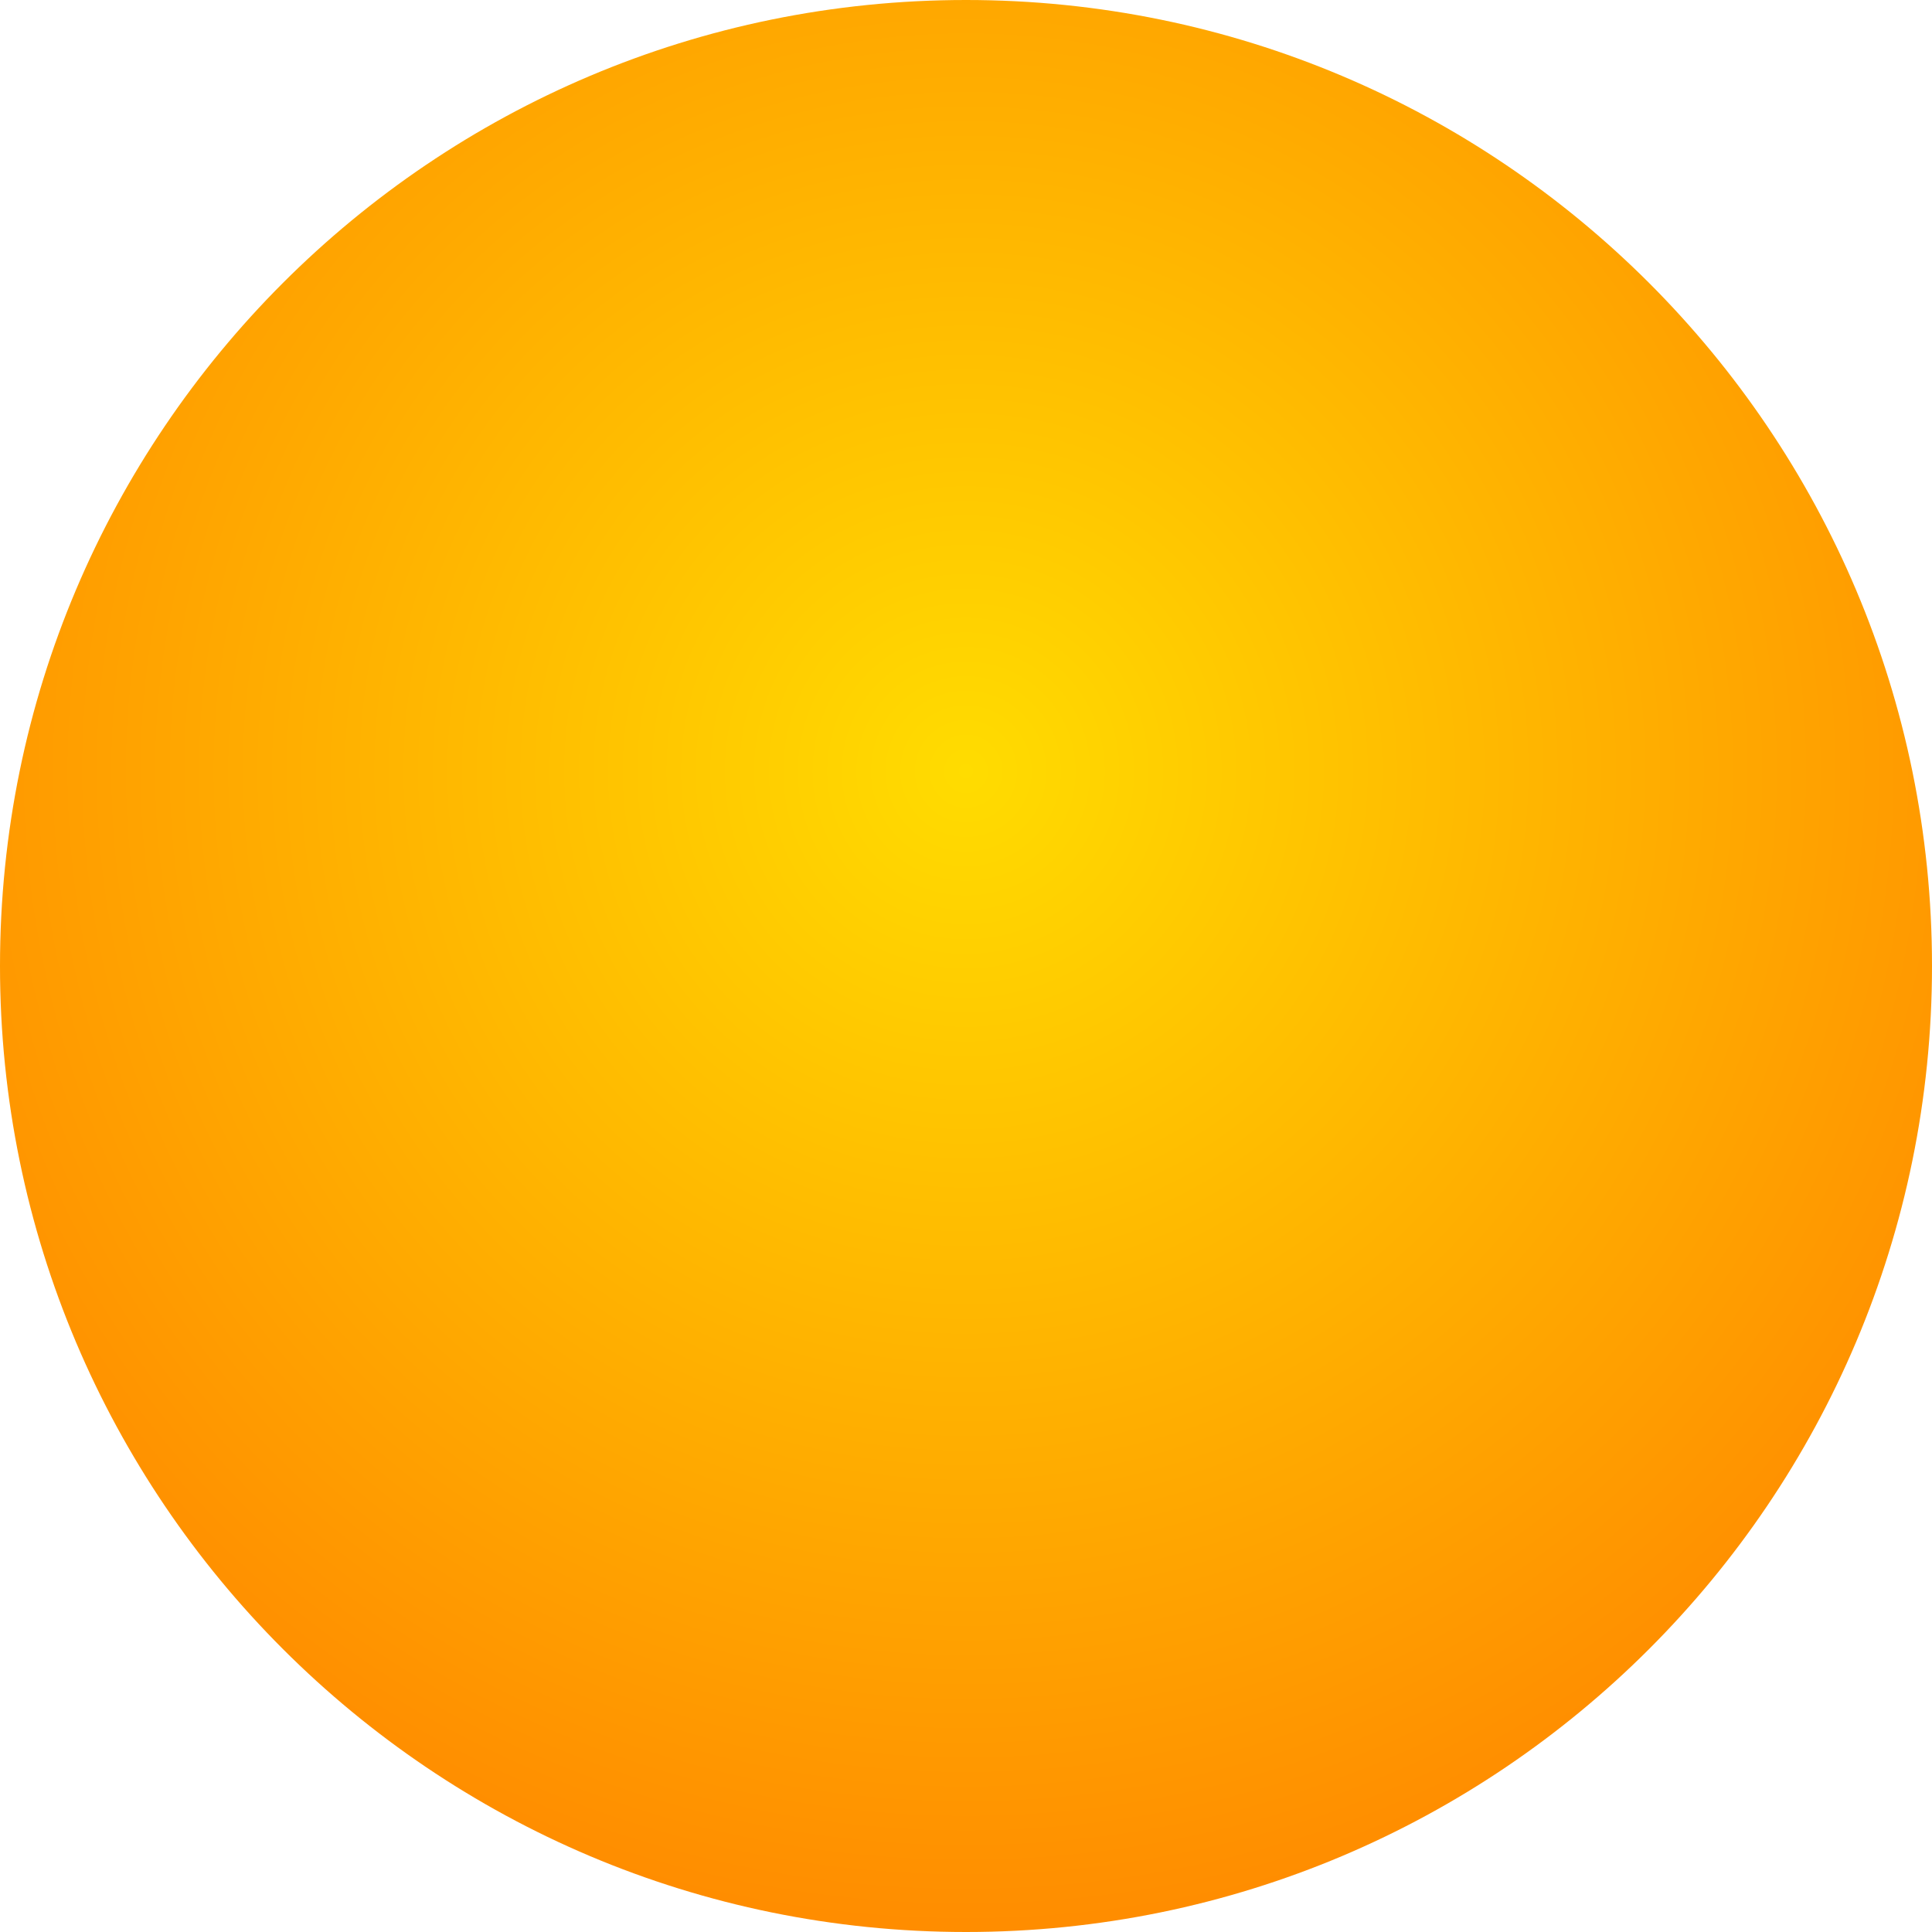
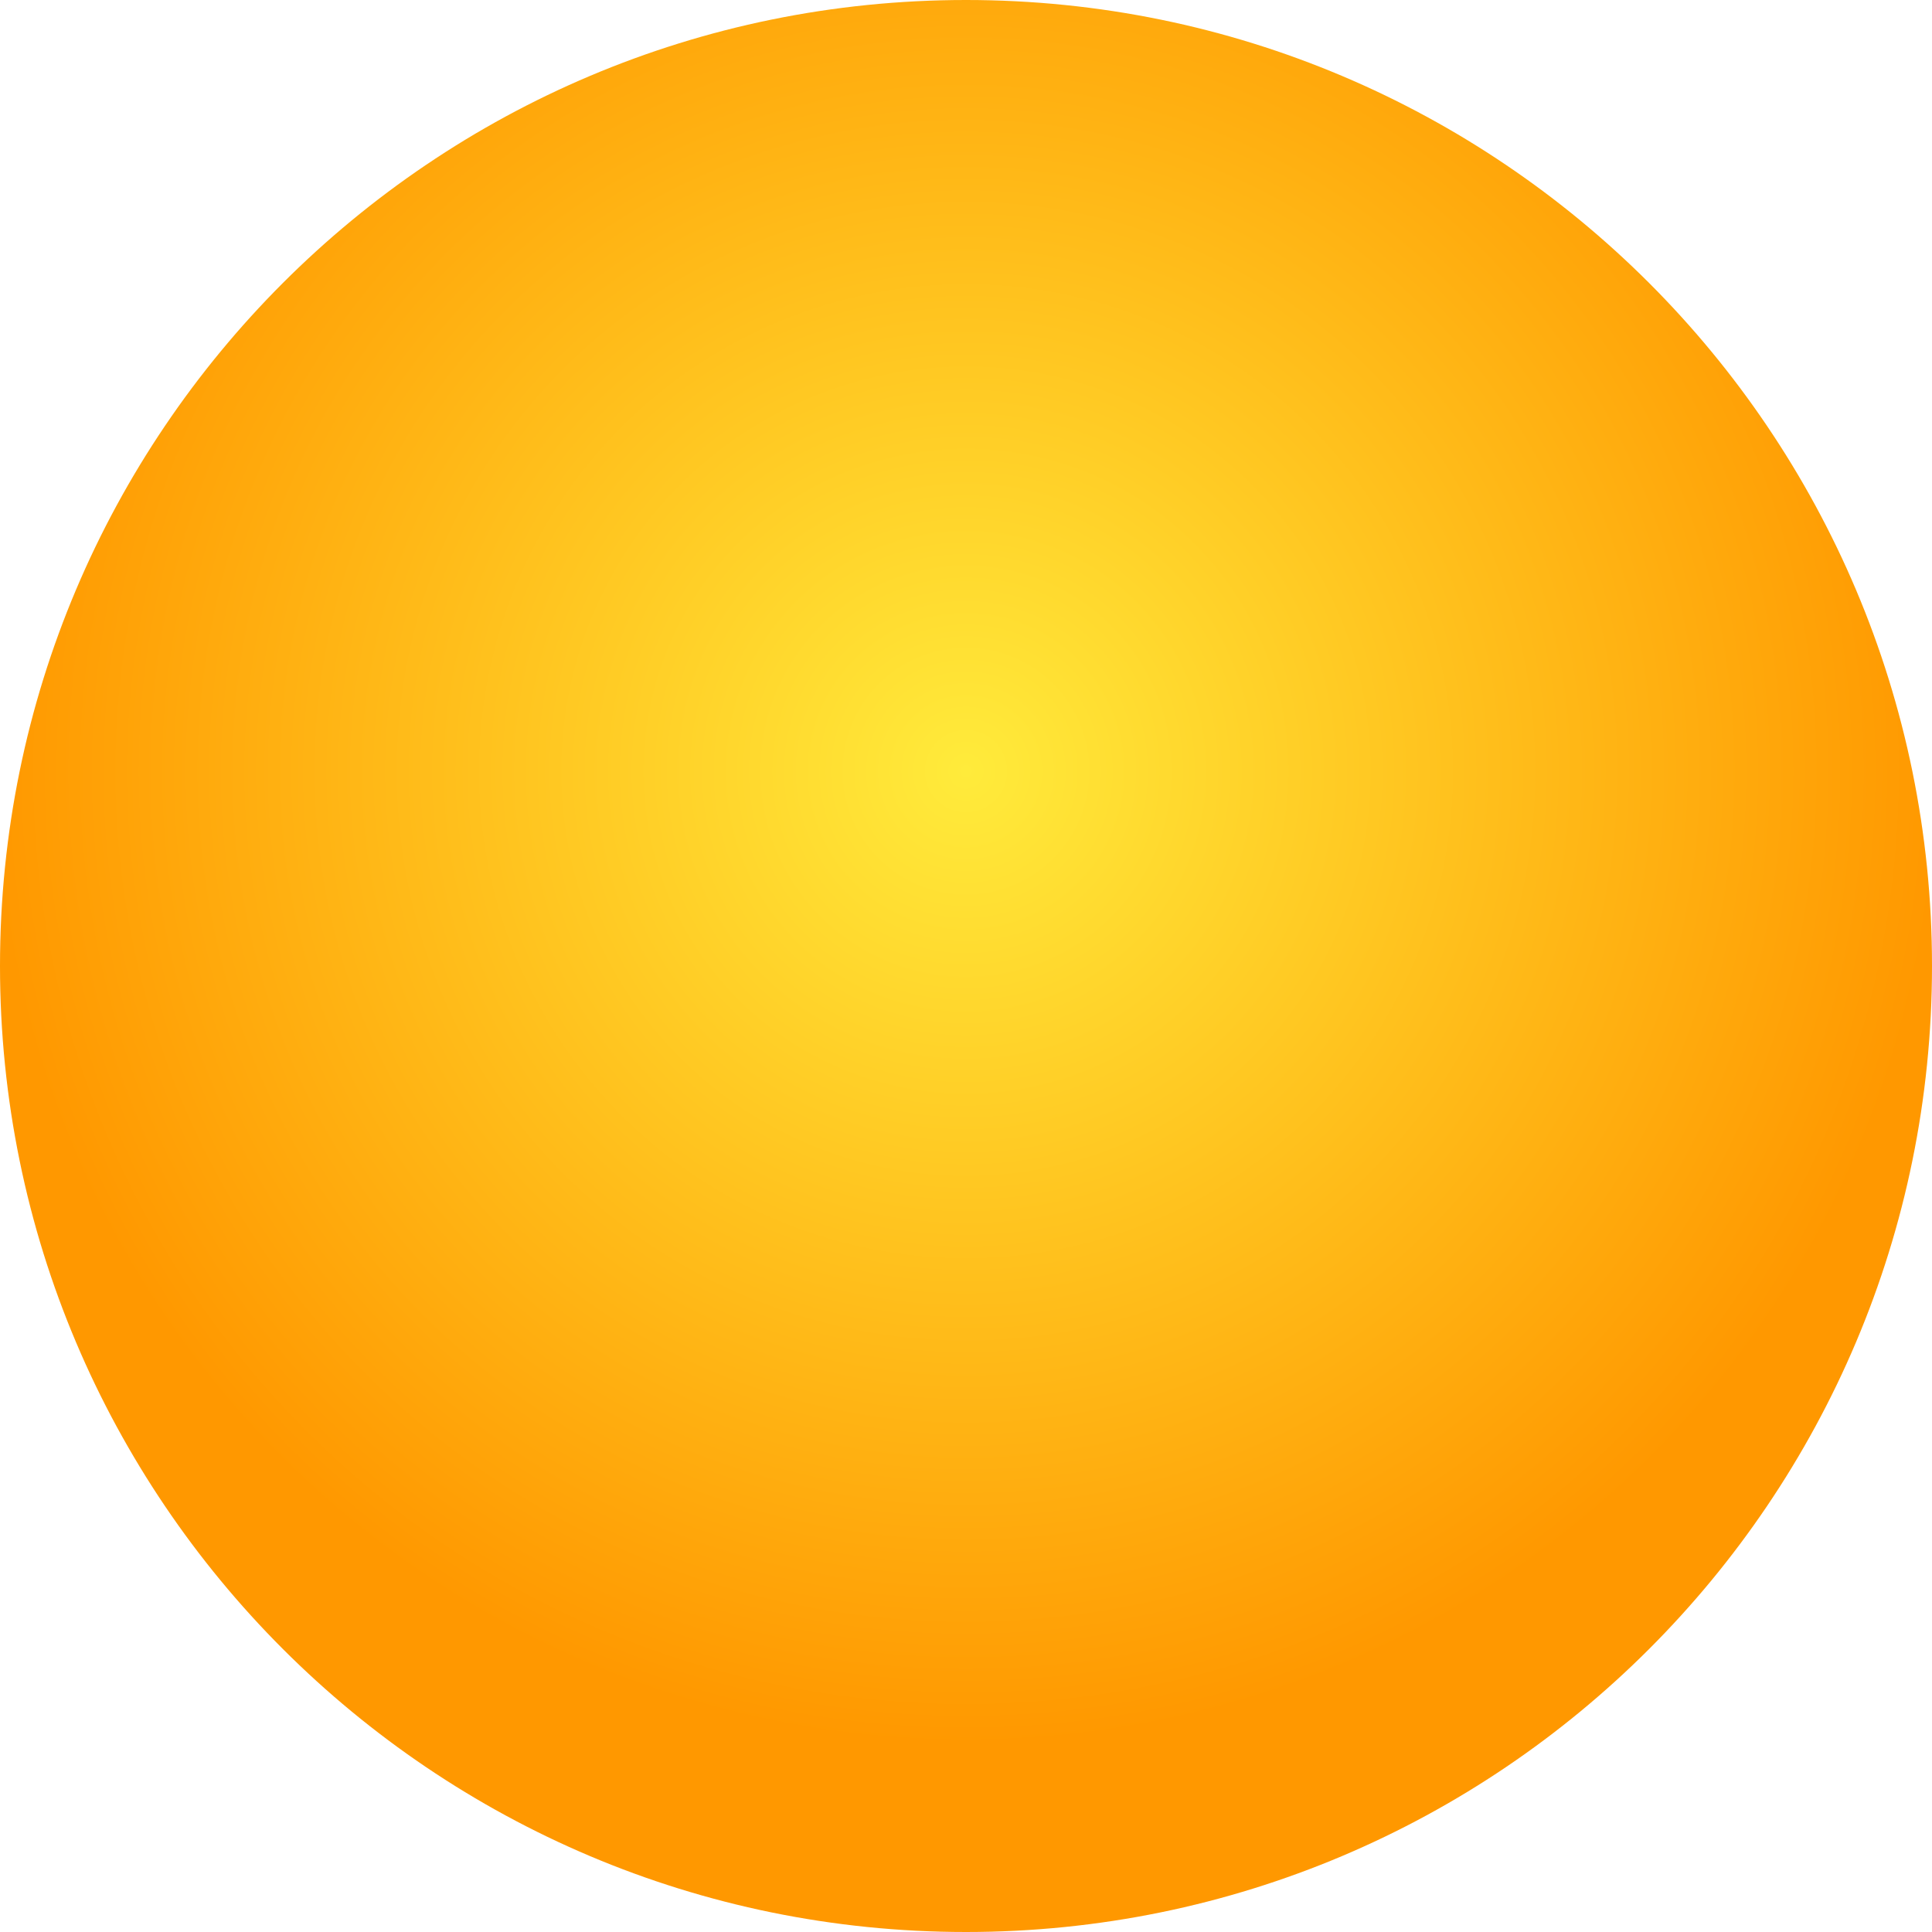
<svg xmlns="http://www.w3.org/2000/svg" width="512" height="512" viewBox="0 0 512 512" fill="none">
  <defs>
-     <radialGradient id="grad" cx="50%" cy="40%" r="60%" fx="50%" fy="40%">
-       <stop offset="0%" style="stop-color:rgb(255,220,0);stop-opacity:1" />
-       <stop offset="100%" style="stop-color:rgb(255,140,0);stop-opacity:1" />
+     <radialGradient id="grad" cx="50%" cy="40%" r="50%" fx="50%" fy="40%">
+       <stop offset="0%" style="stop-color:rgb(255,235,59);stop-opacity:1" />
+       <stop offset="100%" style="stop-color:rgb(255,152,0);stop-opacity:1" />
    </radialGradient>
  </defs>
  <circle cx="256" cy="256" r="256" fill="url(#grad)" />
</svg>
